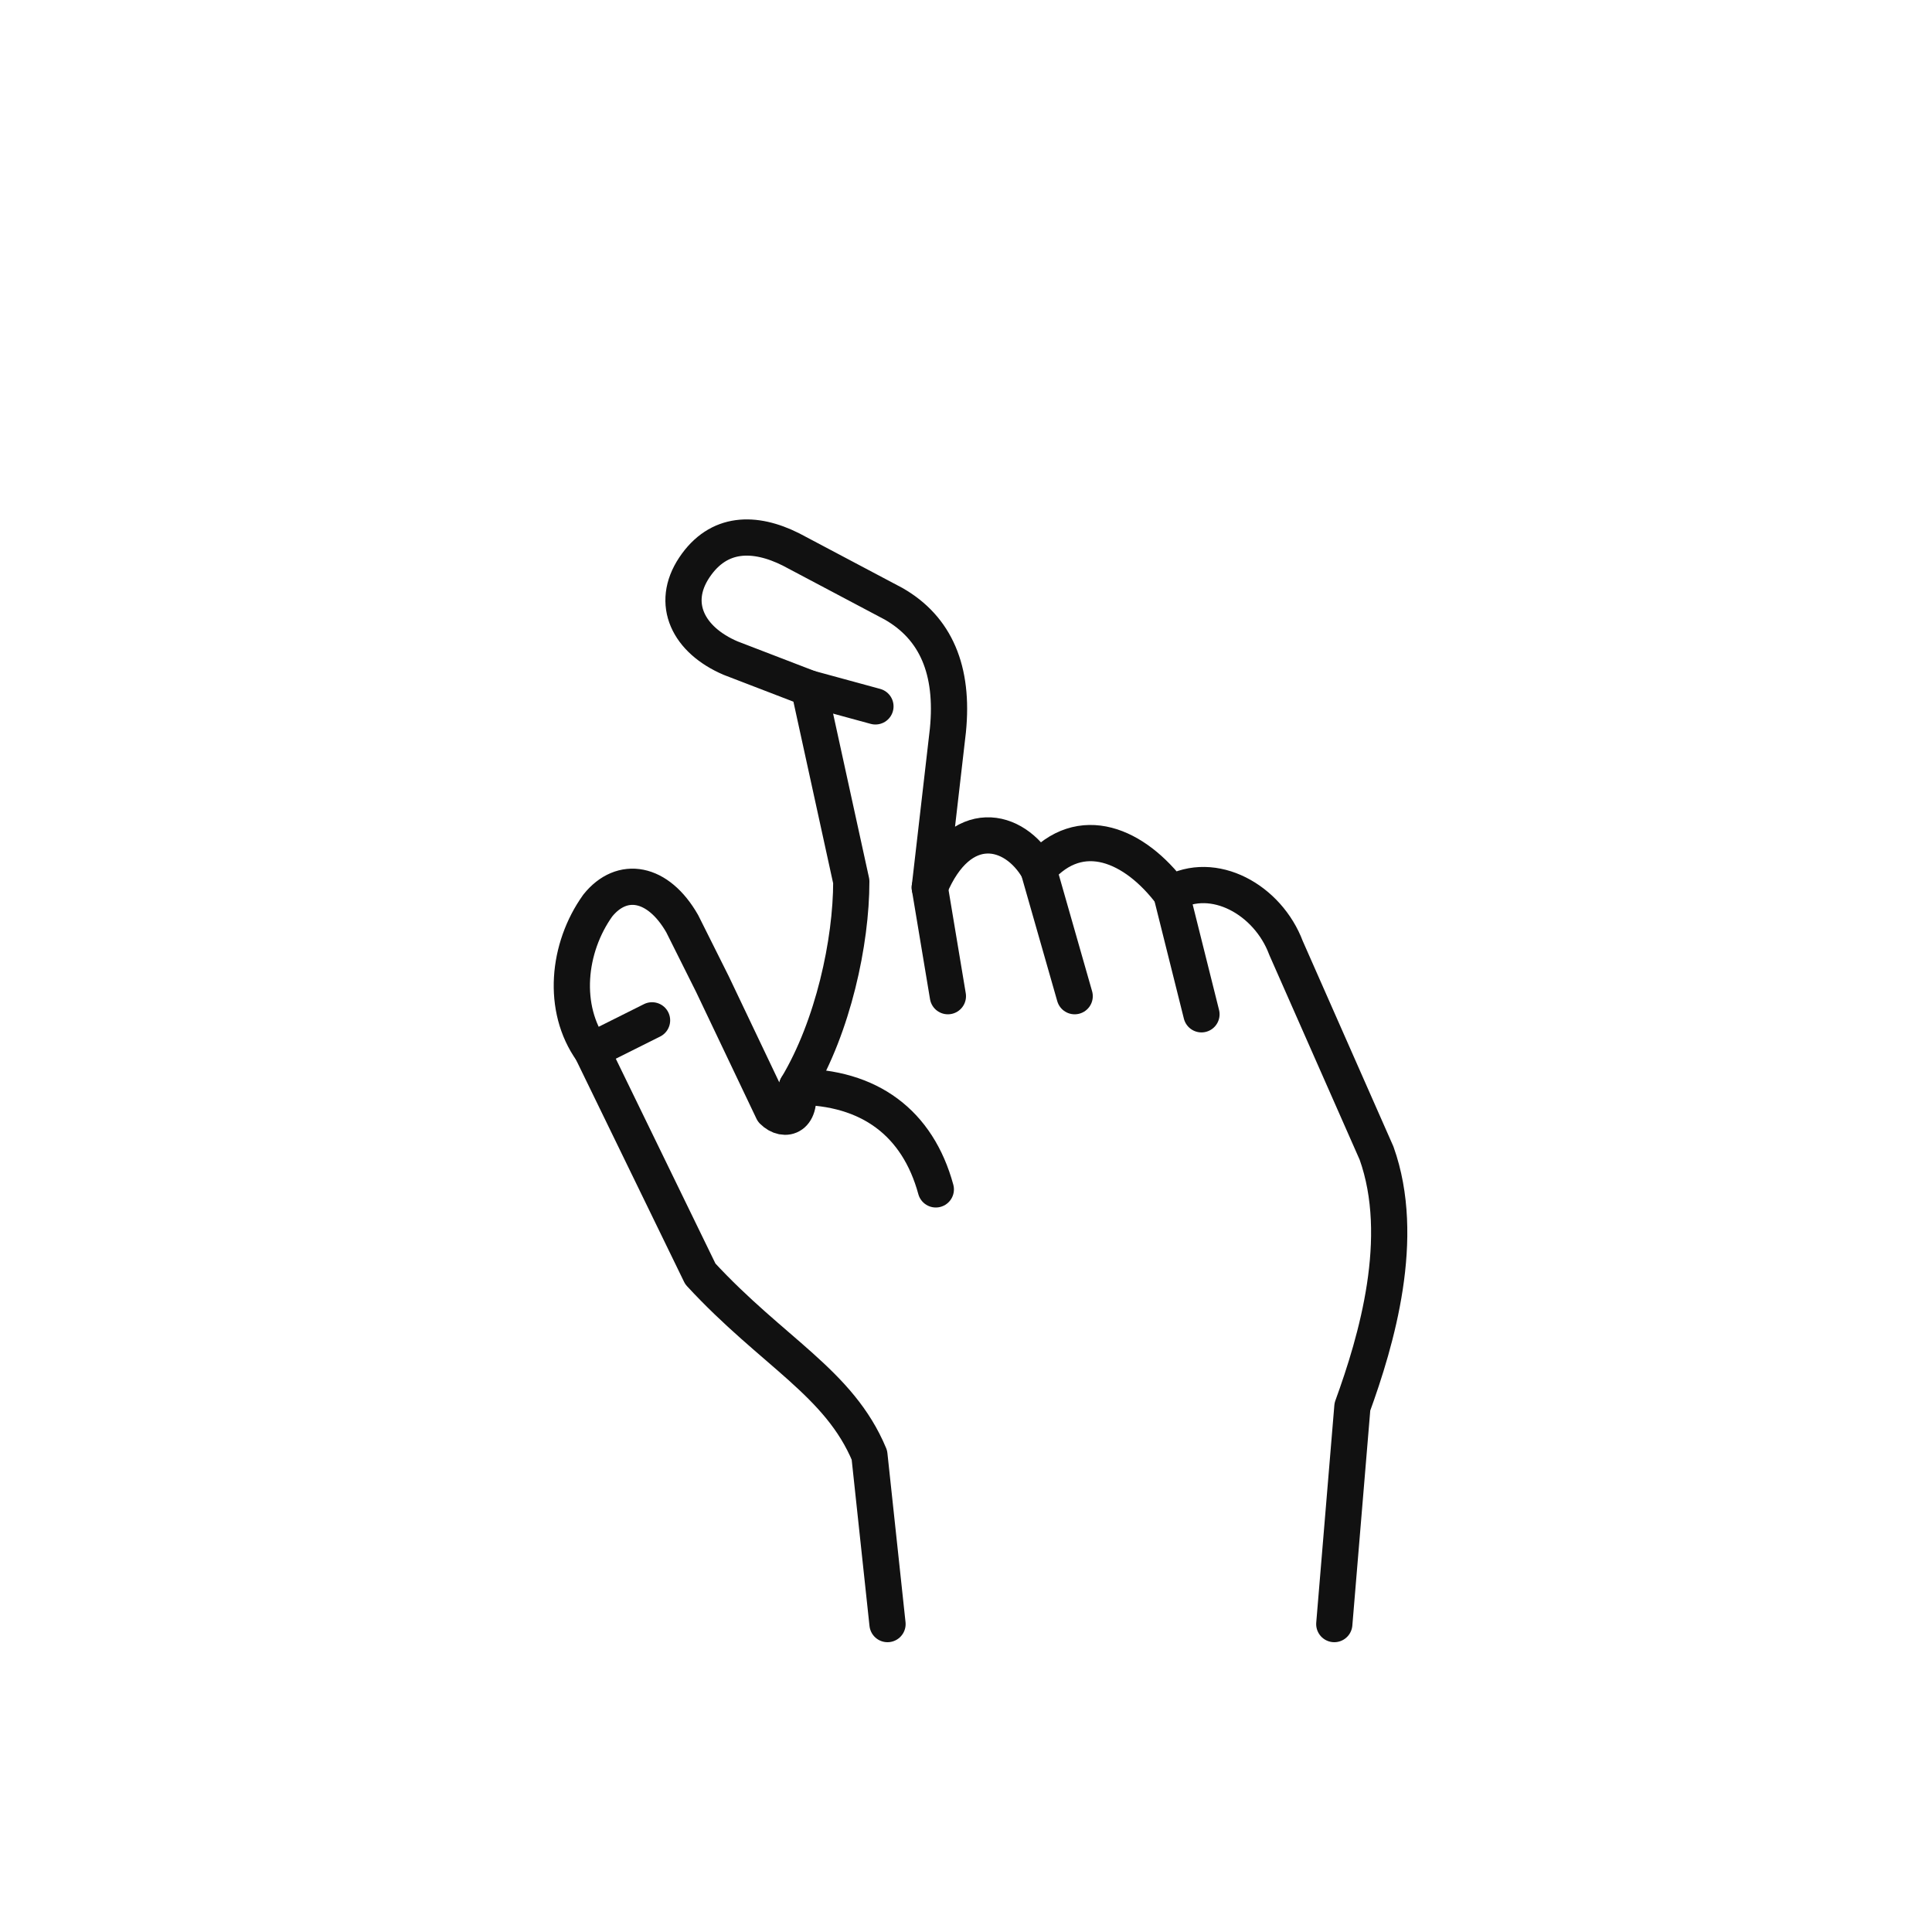
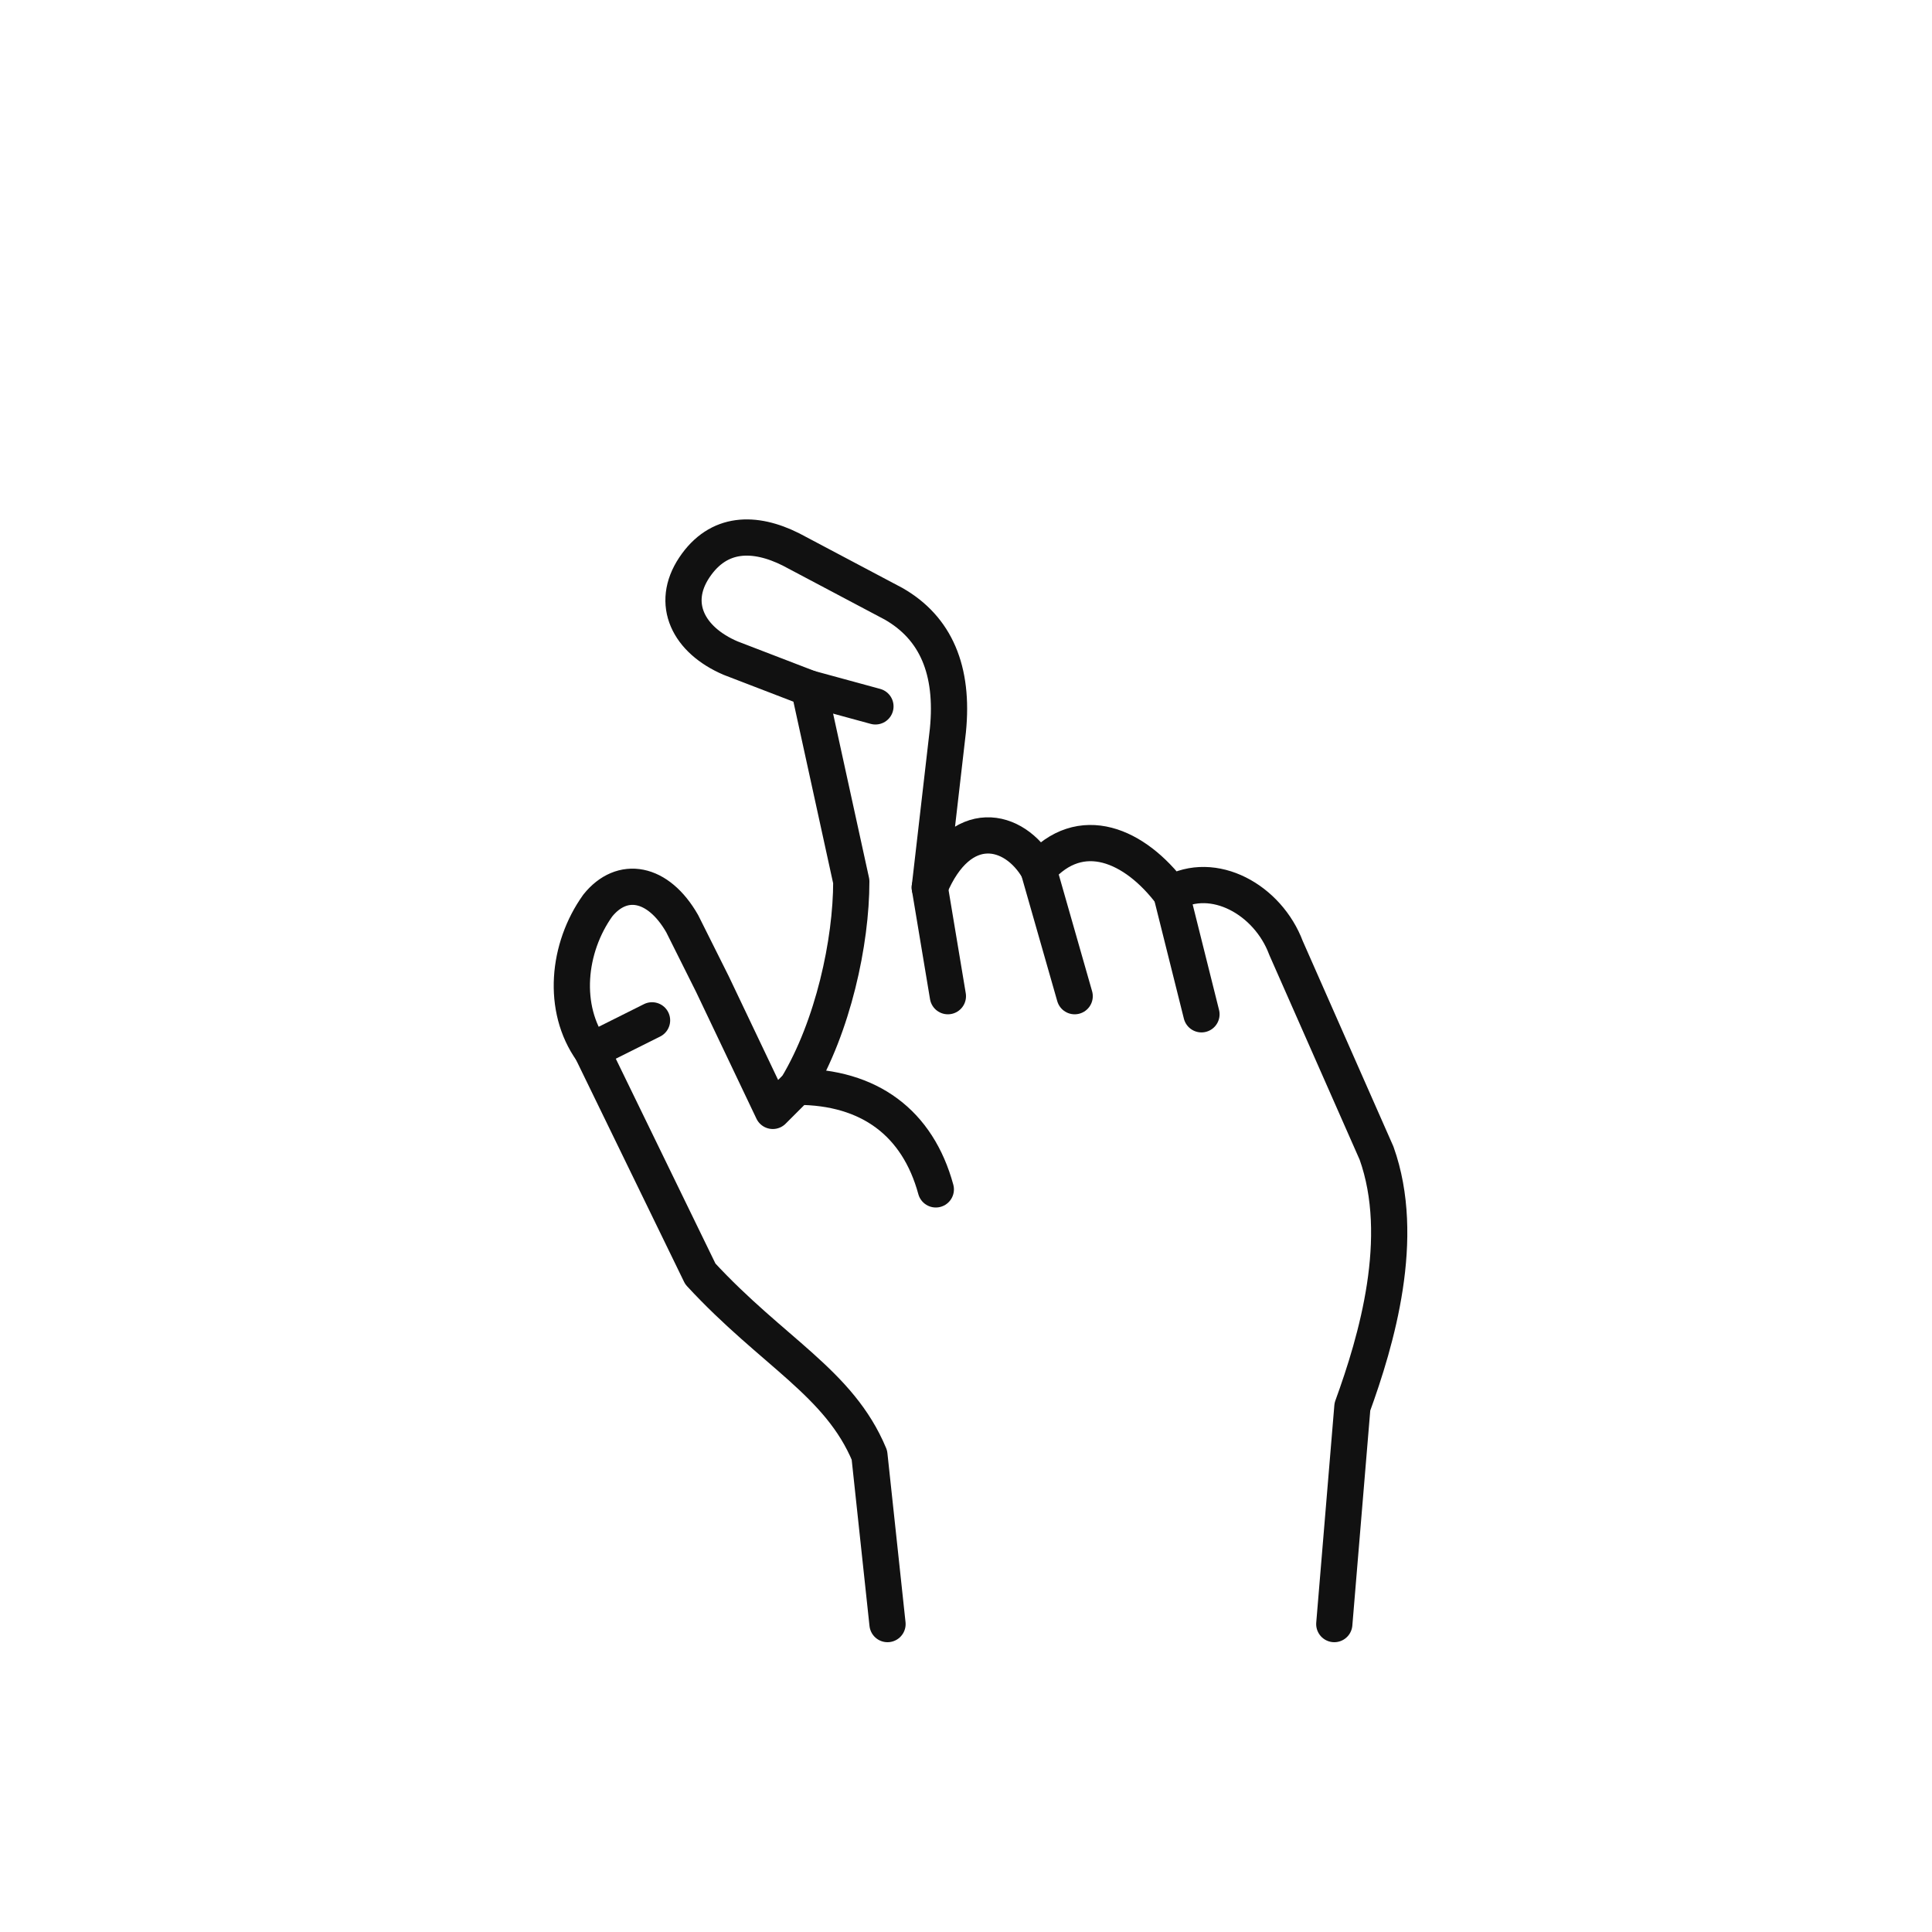
<svg xmlns="http://www.w3.org/2000/svg" width="320" height="320" viewBox="0 0 320 320" role="img" aria-labelledby="title desc">
  <g id="end" stroke="#111111" fill="none" stroke-width="6" stroke-linecap="round" stroke-linejoin="round">
-     <path d="M 147,269 L 144,241 C 139,229 128,224 116,211 L 98,174 C 93,167 94,157 99,150 C 103,145 109,146 113,153 L 118,163 L 128,184 C 130,186 133,185 132,180 C 138,170 141,156 141,146 L 134,114 L 121,109 C 114,106 111,100 115,94 C 119,88 125,88 131,91 L 148,100 C 155,104 158,111 157,121 L 154,147 C 159,135 168,137 172,144 C 179,136 188,140 194,148 C 201,144 210,149 213,157 L 228,191 C 233,205 228,222 224,233 L 221,269" />
+     <path d="M 147,269 L 144,241 C 139,229 128,224 116,211 L 98,174 C 93,167 94,157 99,150 C 103,145 109,146 113,153 L 118,163 L 128,184 L 132,180 C 138,170 141,156 141,146 L 134,114 L 121,109 C 114,106 111,100 115,94 C 119,88 125,88 131,91 L 148,100 C 155,104 158,111 157,121 L 154,147 C 159,135 168,137 172,144 C 179,136 188,140 194,148 C 201,144 210,149 213,157 L 228,191 C 233,205 228,222 224,233 L 221,269" />
    <path d="M 154,147 L 157,165" />
    <path d="M 172,144 L 178,165" />
    <path d="M 194,148 L 199,168" />
    <path d="M 132,180 C 144,180 152,186 155,197" />
    <path d="M 134,114 L 145,117" />
    <path d="M 98,174 L 108,169" />
  </g>
</svg>
